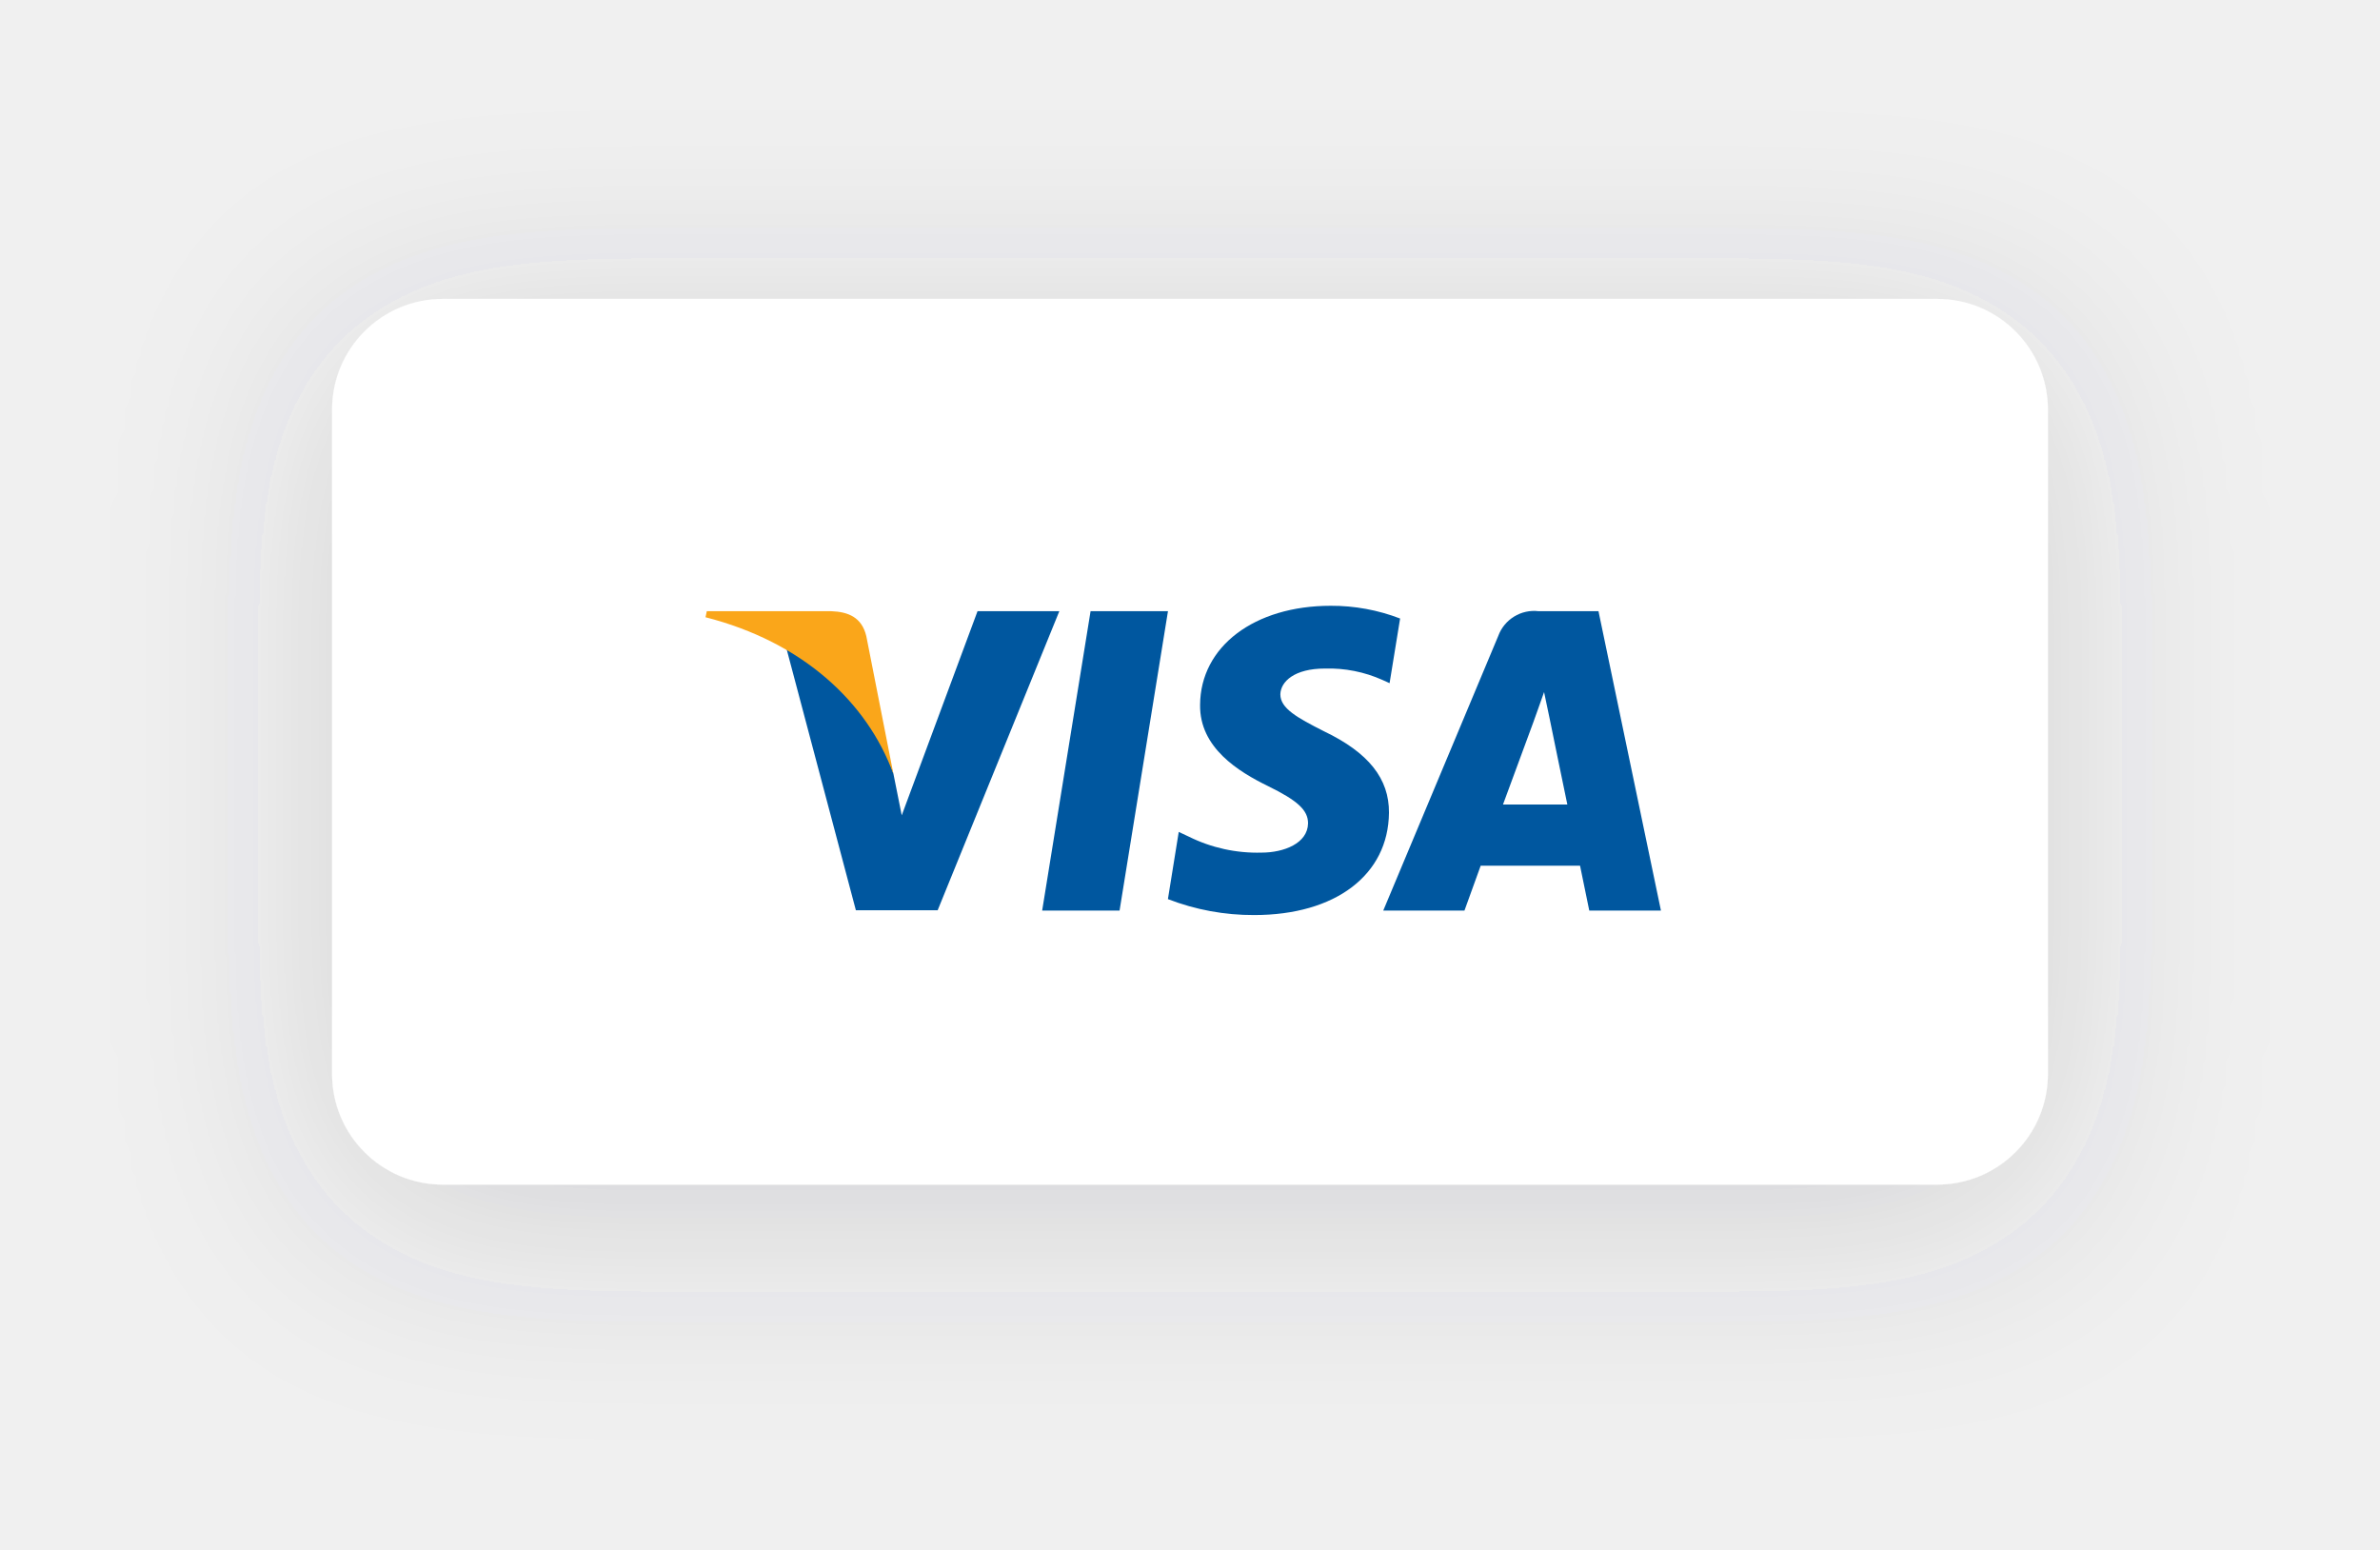
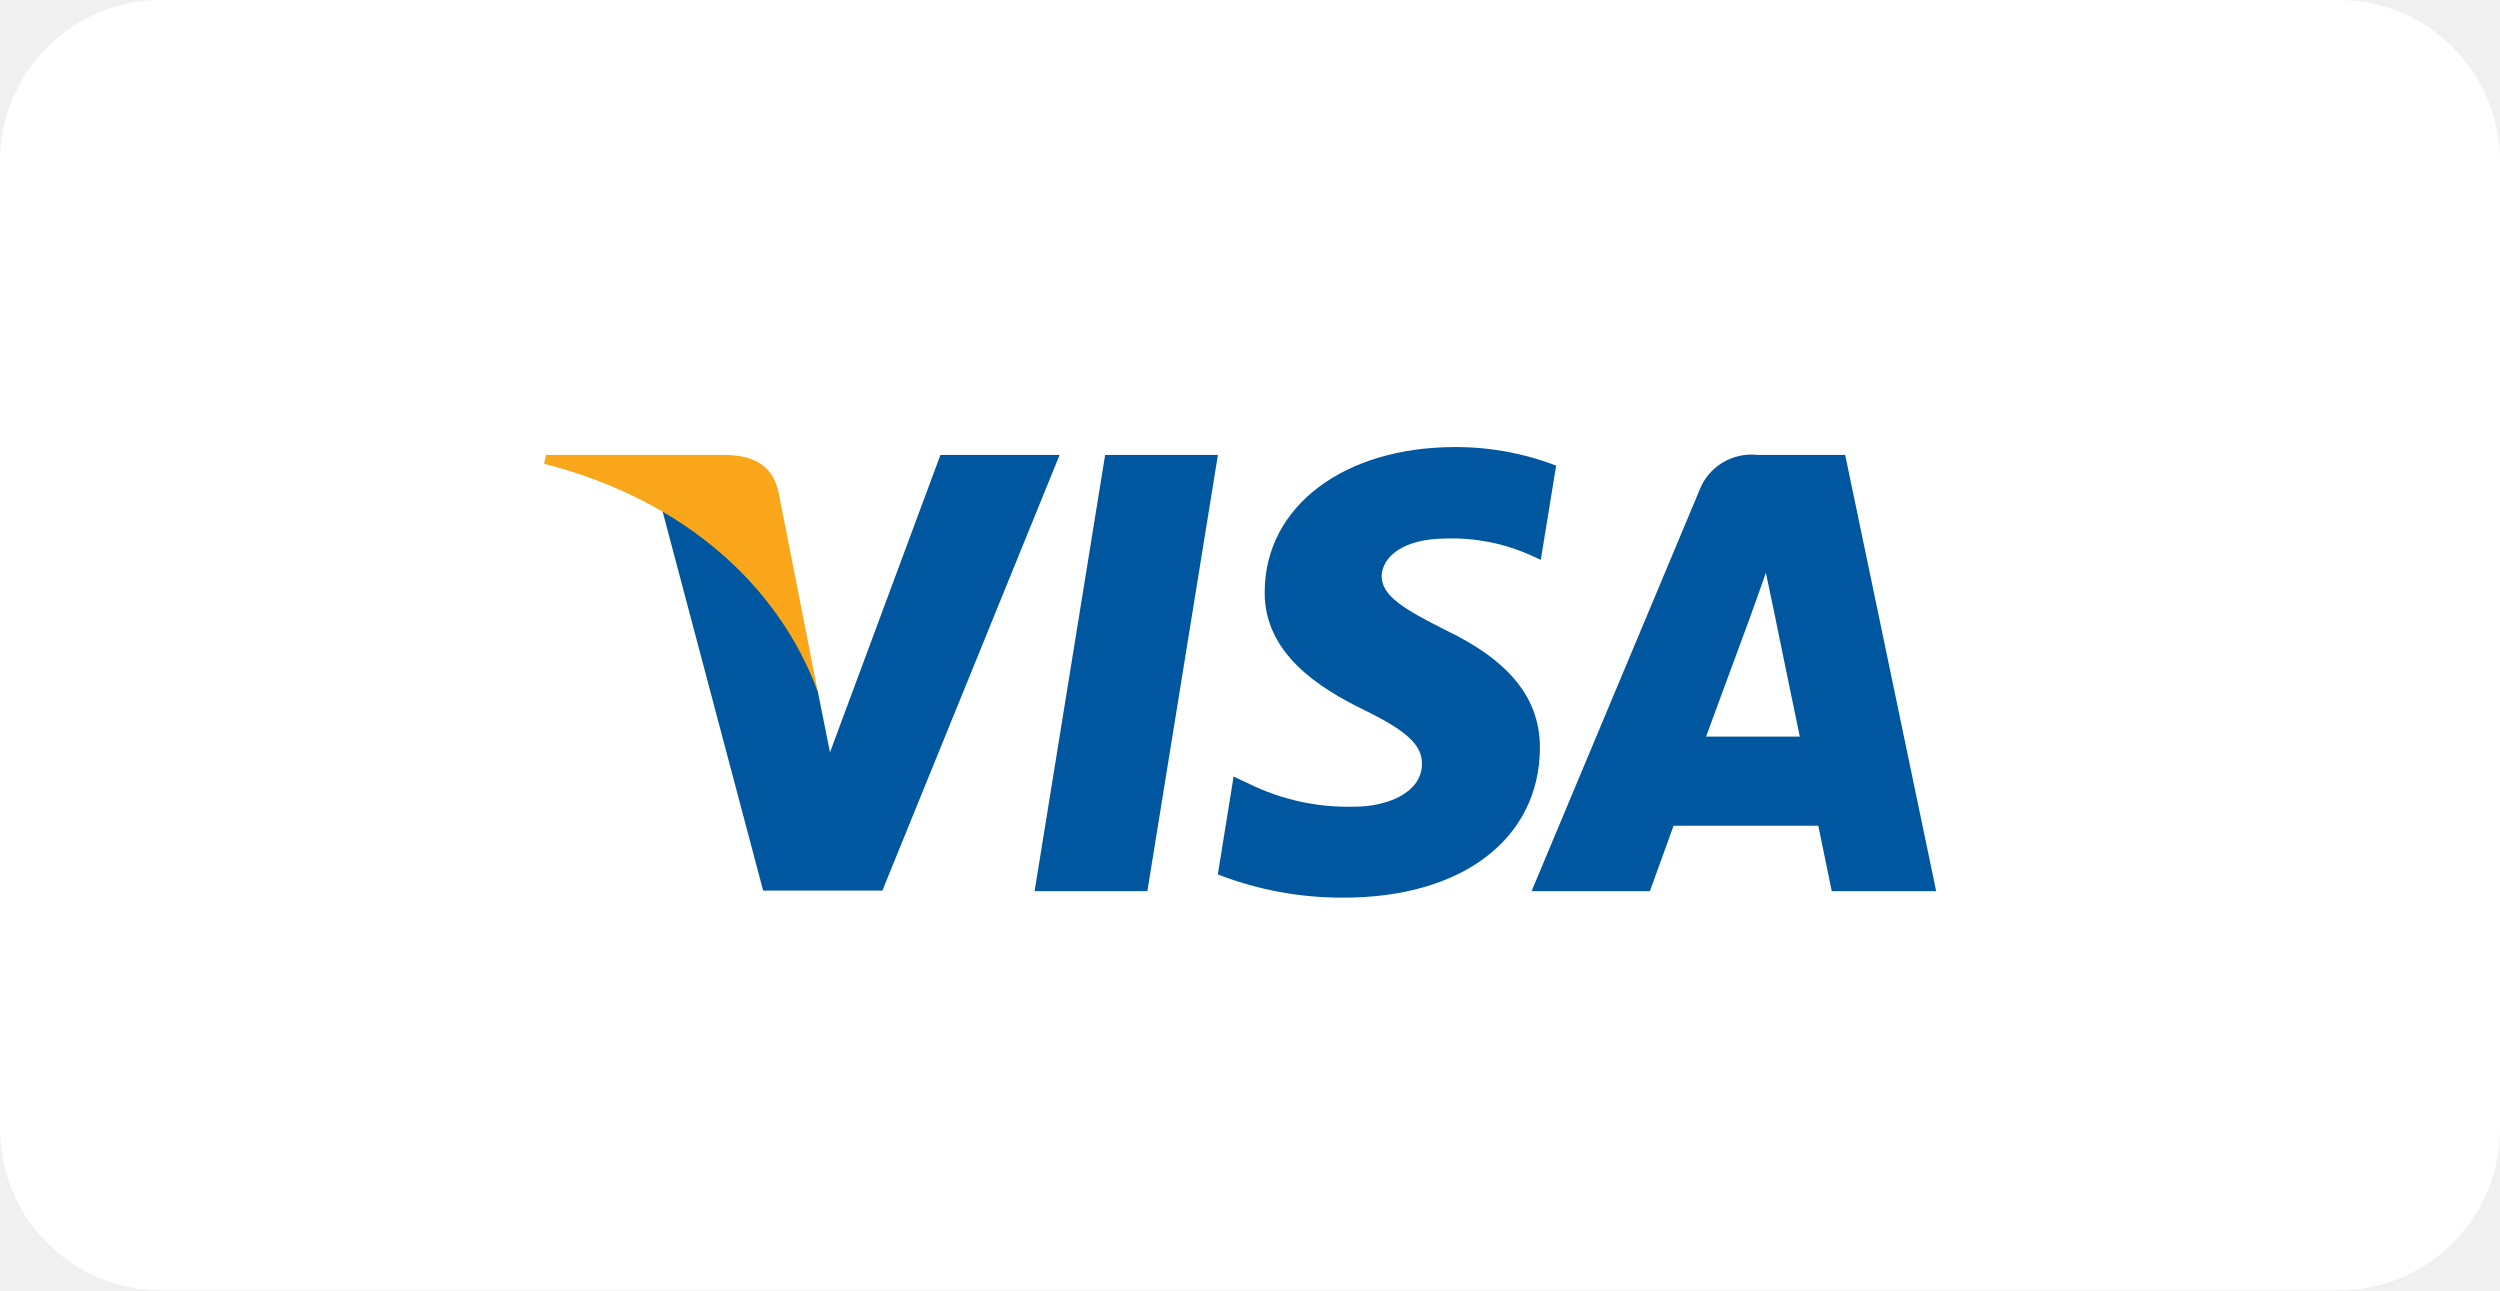
- <svg xmlns="http://www.w3.org/2000/svg" viewBox="0 0 215 140">
+ <svg xmlns="http://www.w3.org/2000/svg" viewBox="0 0 155 80">
  <defs>
    <style>
      .cls-1 {
        fill: #fff;
      }

      .cls-2 {
        fill: #00579f;
      }

      .cls-3 {
        fill: #faa61a;
      }
- 
-       .cls-4 {
-         filter: url(#Rectangle_15);
-       }
    </style>
-     <filter id="Rectangle_15" x="0" y="0" width="215" height="140" filterUnits="userSpaceOnUse">
-       <feOffset dy="3" input="SourceAlpha" />
-       <feGaussianBlur stdDeviation="10" result="blur" />
-       <feFlood flood-color="#47494d" flood-opacity="0.161" />
-       <feComposite operator="in" in2="blur" />
-       <feComposite in="SourceGraphic" />
-     </filter>
  </defs>
-   <g id="Group_125" data-name="Group 125" transform="translate(-1486 -4670)">
+   <g id="Group_407" data-name="Group 407" transform="translate(-1516 -4697)">
    <g id="Group_17" data-name="Group 17" transform="translate(592 -685)">
-       <g class="cls-4" transform="matrix(1, 0, 0, 1, 894, 5355)">
-         <rect id="Rectangle_15-2" data-name="Rectangle 15" class="cls-1" width="155" height="80" rx="10" transform="translate(30 27)" />
-       </g>
+       <rect id="Rectangle_15" data-name="Rectangle 15" class="cls-1" width="155" height="80" rx="10" transform="translate(924 5382)" />
    </g>
    <g id="Visa_Inc._logo" transform="translate(1468.568 4619.67)">
      <path id="polygon9" class="cls-2" d="M440.5,137.768h-6.992l4.373-27.041h6.992Z" transform="translate(-321.931 -5.189)" />
      <path id="path11" class="cls-2" d="M586.153,106.2a17.231,17.231,0,0,0-6.271-1.151c-6.9,0-11.767,3.682-11.8,8.946-.057,3.884,3.481,6.041,6.128,7.336,2.705,1.323,3.625,2.187,3.625,3.367-.028,1.812-2.186,2.647-4.2,2.647a13.916,13.916,0,0,1-6.56-1.438l-.921-.432-.978,6.07a21.28,21.28,0,0,0,7.8,1.439c7.336,0,12.113-3.625,12.169-9.235.028-3.078-1.841-5.437-5.869-7.364-2.445-1.237-3.943-2.072-3.943-3.337.029-1.151,1.267-2.33,4.027-2.33a11.879,11.879,0,0,1,5.208,1.035l.632.287.951-5.839Z" transform="translate(-442.239)" />
      <path id="path13" class="cls-2" d="M801.34,128.188c.576-1.553,2.791-7.566,2.791-7.566-.029.058.575-1.582.92-2.589l.489,2.33s1.324,6.473,1.612,7.825Zm8.63-17.461h-5.408a3.45,3.45,0,0,0-3.654,2.244l-10.386,24.8h7.336s1.208-3.337,1.467-4.056H808.3c.2.949.834,4.056.834,4.056h6.474l-5.641-27.04Z" transform="translate(-648.133 -5.189)" />
      <path id="path15" class="cls-2" d="M183.1,110.727l-6.847,18.439-.748-3.74c-1.266-4.315-5.236-9-9.667-11.335l6.272,23.647H179.5l10.99-27.012H183.1Z" transform="translate(-77.362 -5.189)" />
      <path id="path17" class="cls-3" d="M92.53,110.727H81.281l-.115.546c8.775,2.244,14.587,7.653,16.974,14.154L95.695,113c-.4-1.727-1.64-2.216-3.165-2.273Z" transform="translate(0 -5.189)" />
    </g>
  </g>
</svg>
